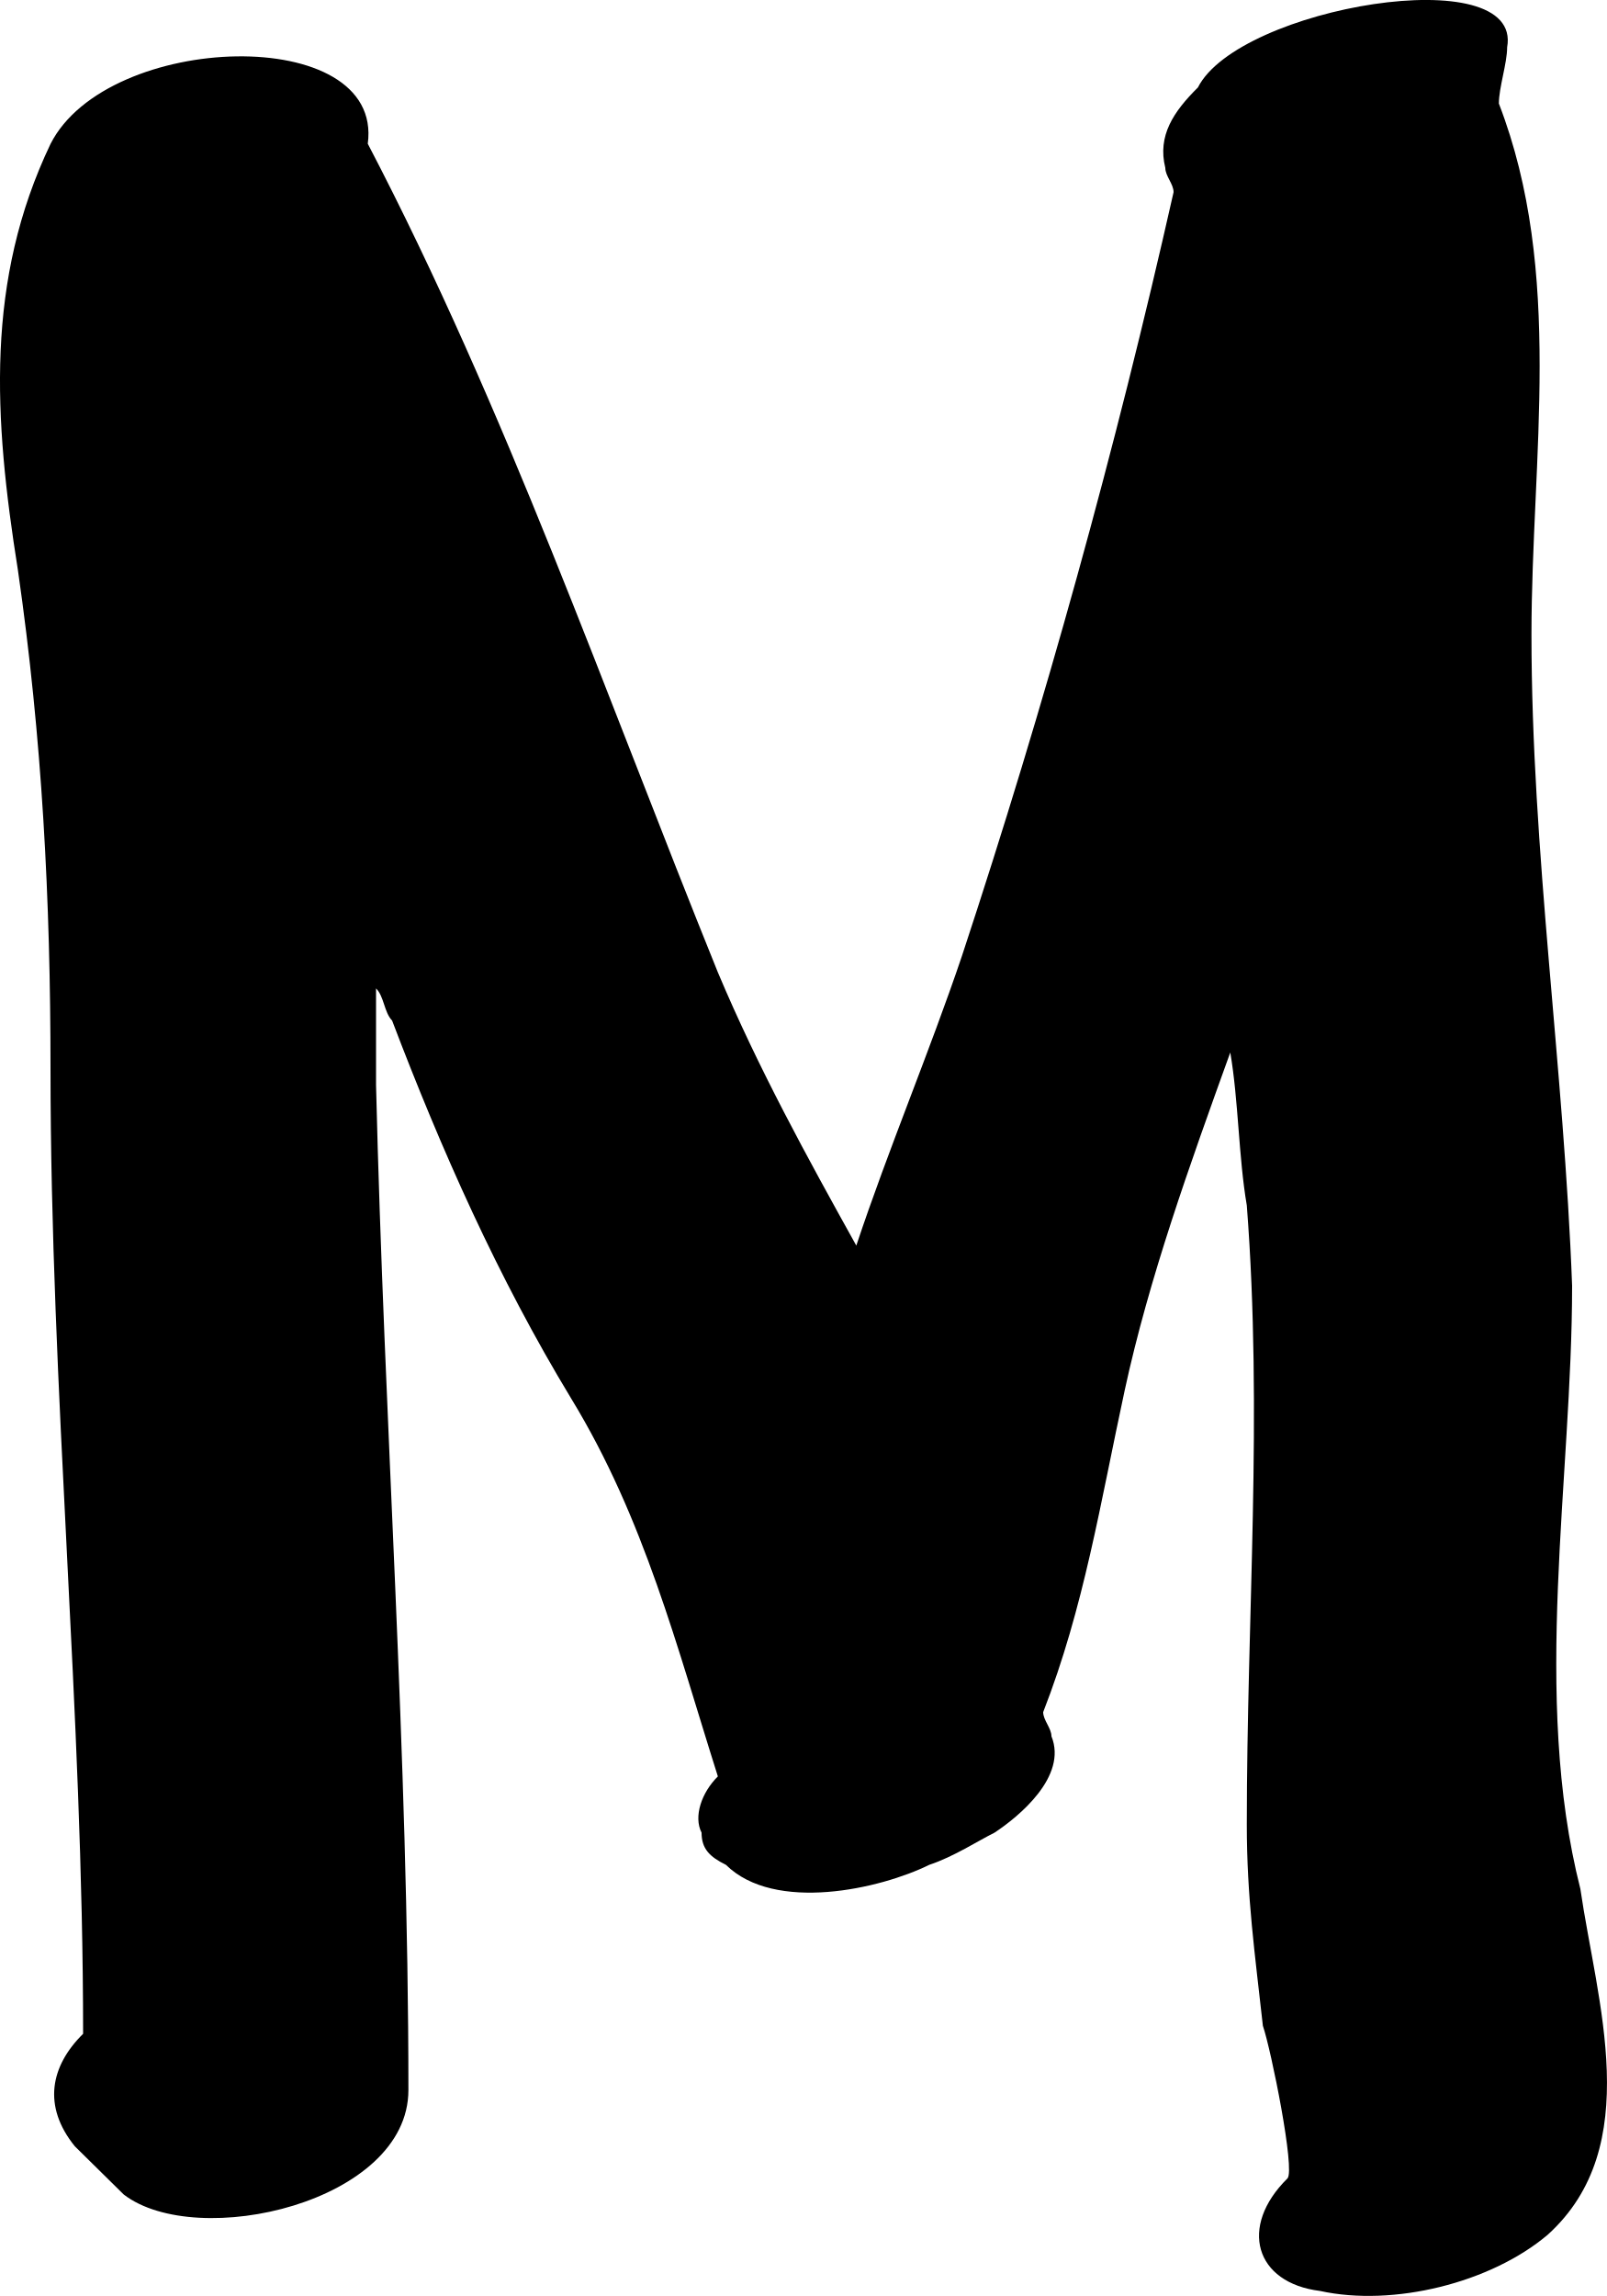
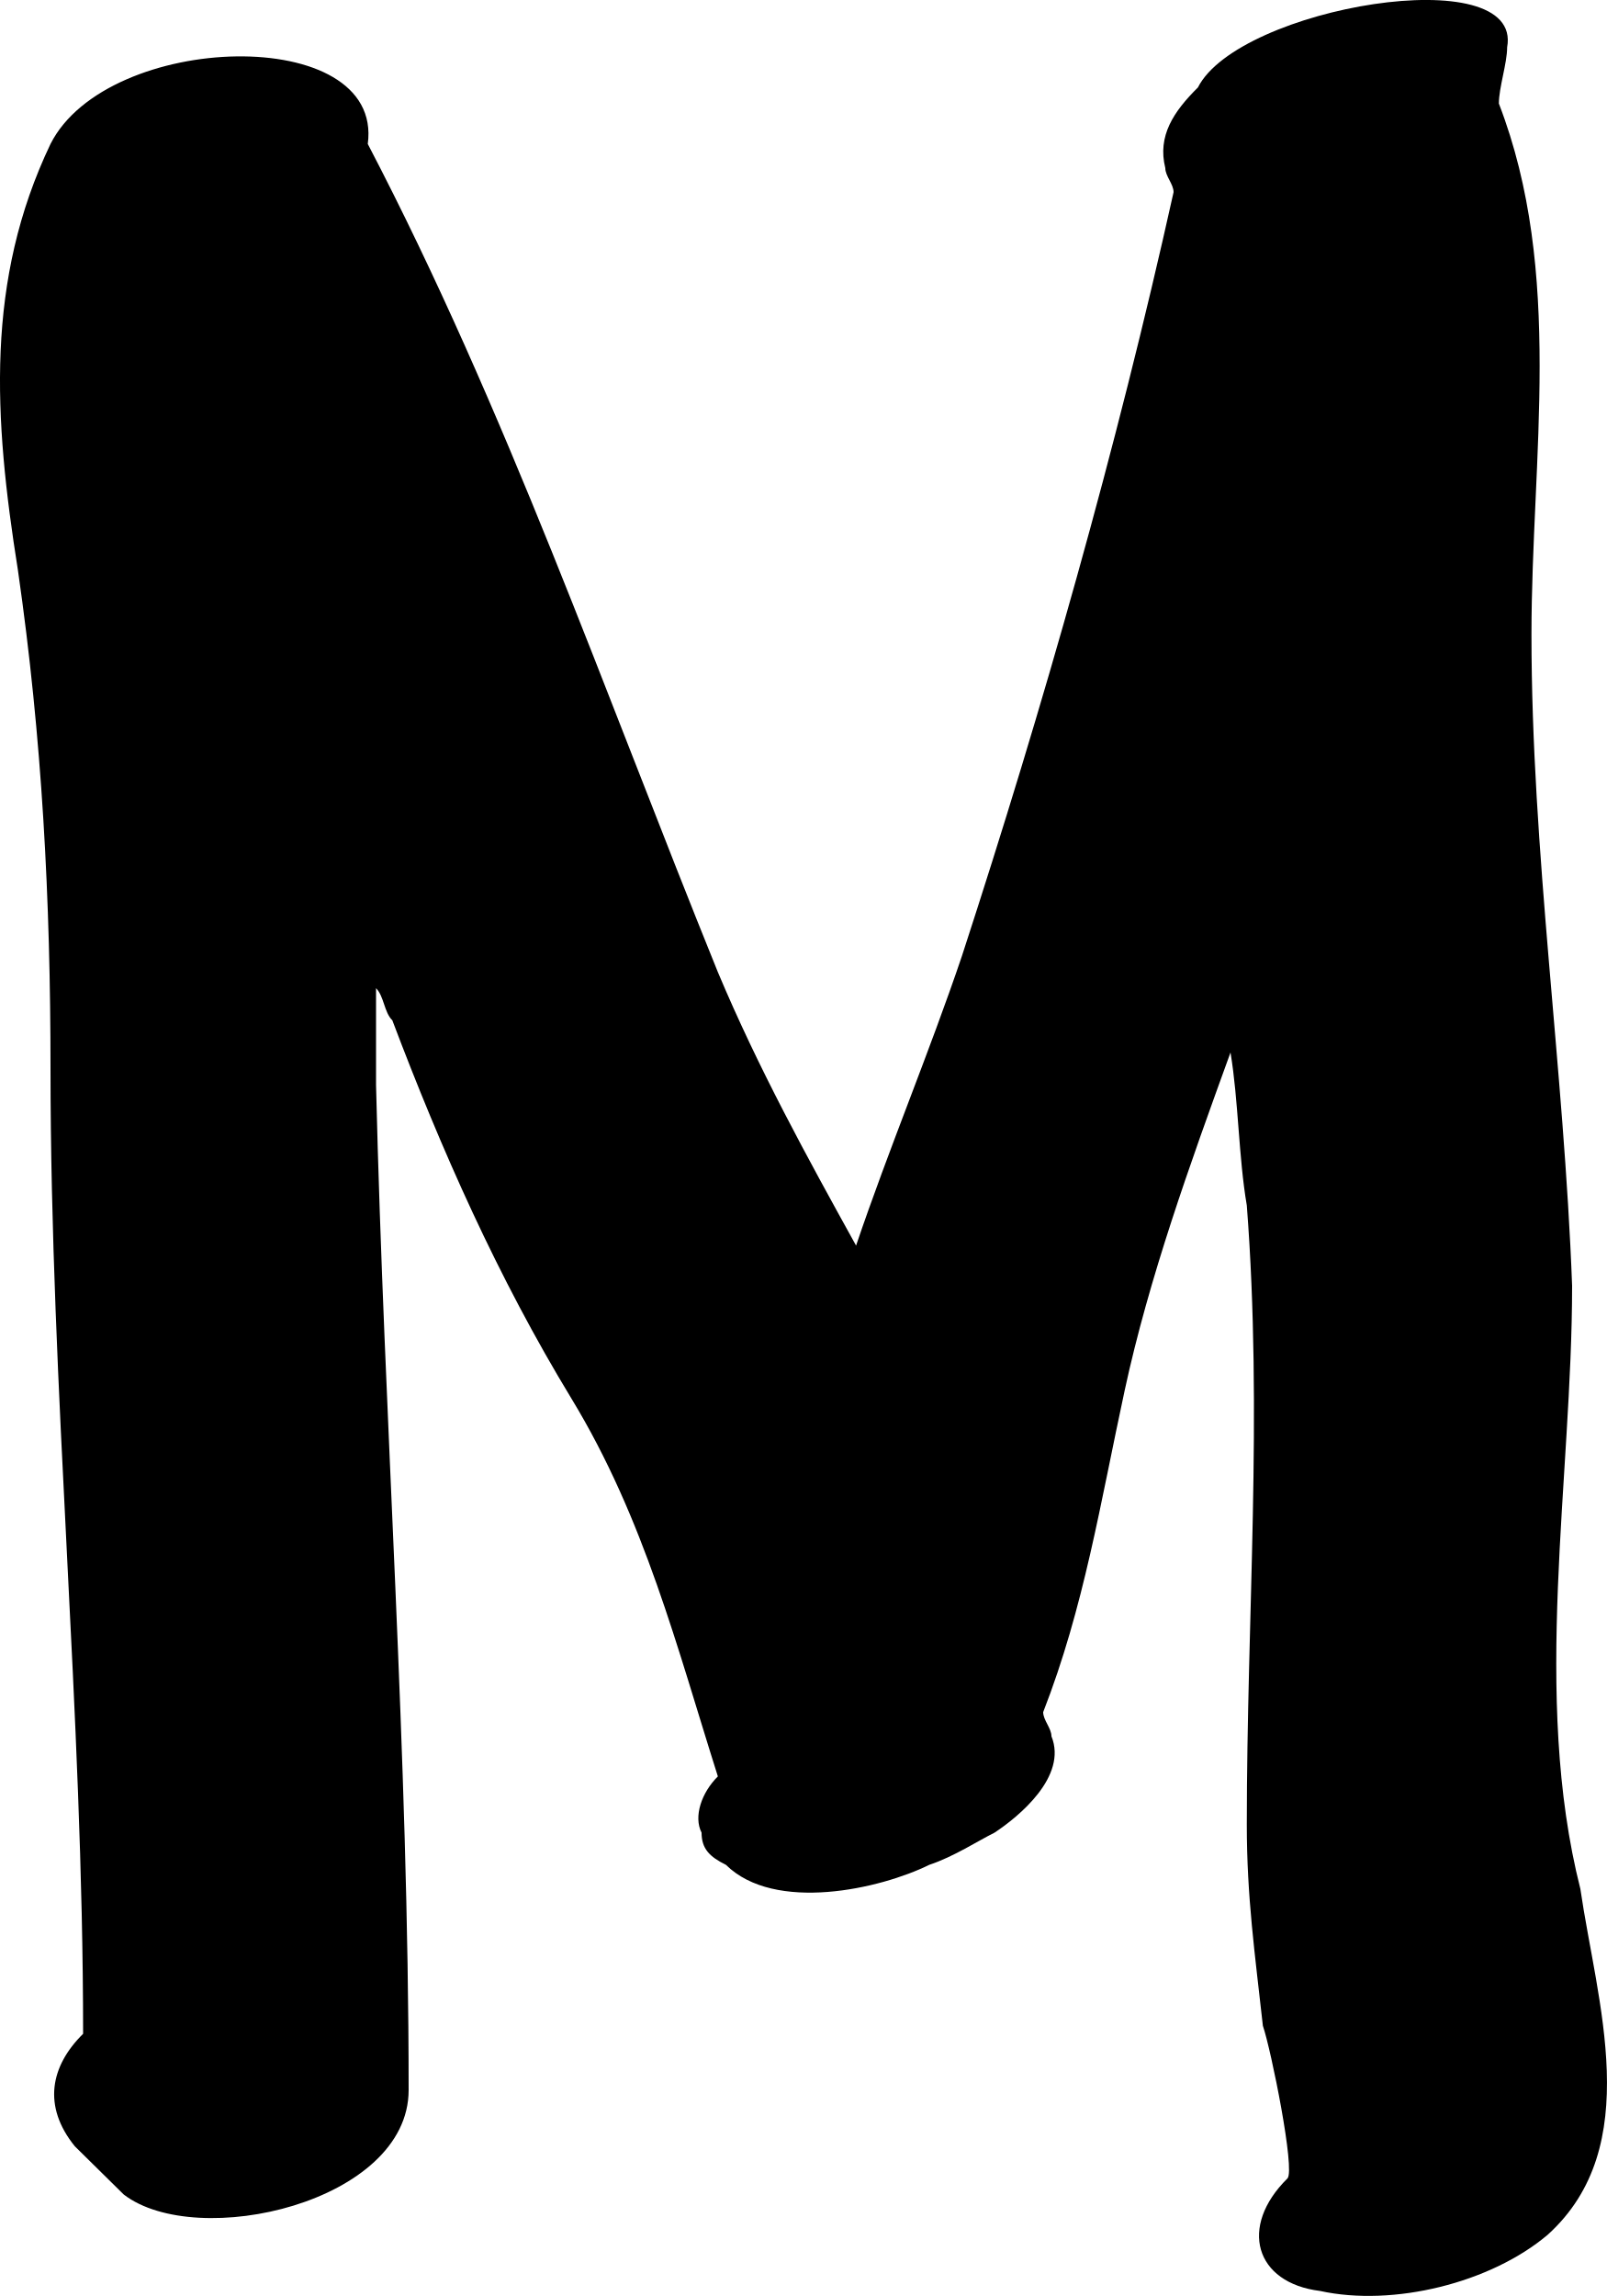
- <svg xmlns="http://www.w3.org/2000/svg" width="7" height="10" fill="none">
-   <path d="M6.848 5.6c-.035-.945-.177-1.891-.177-2.837 0-.77.142-1.576-.142-2.312 0-.07.036-.175.036-.245.07-.385-1.17-.175-1.347.175-.106.105-.177.21-.142.35 0 .036.036.07.036.106a35.557 35.557 0 01-.922 3.327c-.142.42-.32.84-.46 1.261-.214-.385-.426-.77-.603-1.19C2.63 3.007 2.205 1.781 1.602.626 1.673.1.468.137.22.627c-.284.595-.248 1.19-.142 1.856.106.735.142 1.436.142 2.172 0 1.4.142 2.802.142 4.203-.142.14-.178.315-.036.49l.213.21c.319.245 1.24.035 1.24-.455 0-1.471-.106-2.907-.141-4.378v-.42c.035.034.035.104.07.14.213.56.461 1.12.78 1.646.32.525.461 1.085.639 1.646-.071.07-.107.175-.071.245 0 .07.035.105.106.14.213.21.673.105.886 0 .106-.035.213-.105.284-.14.106-.07.319-.245.248-.42 0-.035-.036-.07-.036-.105.178-.456.249-.911.355-1.401.106-.49.283-.981.46-1.472.036.21.036.456.072.666.07.91 0 1.786 0 2.697 0 .315.035.56.07.876.036.105.142.63.107.665-.213.21-.142.455.142.49.319.07.744-.035.992-.245.425-.385.213-1.016.142-1.506-.213-.84-.036-1.786-.036-2.627z" fill="#000" />
+ <svg xmlns="http://www.w3.org/2000/svg" width="7" height="10" viewBox="0 0 7 10" fill="none">
+   <path d="M6.848 5.6C6.813 4.655 6.671 3.709 6.671 2.763C6.671 1.993 6.813 1.187 6.529 0.451C6.529 0.381 6.565 0.276 6.565 0.206C6.636 -0.179 5.395 0.031 5.218 0.381C5.112 0.486 5.041 0.592 5.076 0.732C5.076 0.767 5.112 0.802 5.112 0.837C4.863 1.958 4.544 3.078 4.19 4.164C4.048 4.584 3.871 5.005 3.729 5.425C3.516 5.04 3.304 4.655 3.127 4.234C2.63 3.008 2.205 1.782 1.602 0.627C1.673 0.101 0.468 0.136 0.22 0.627C-0.064 1.222 -0.028 1.817 0.078 2.483C0.184 3.218 0.22 3.919 0.22 4.655C0.22 6.056 0.362 7.457 0.362 8.858C0.22 8.998 0.184 9.173 0.326 9.348C0.397 9.418 0.468 9.488 0.539 9.558C0.858 9.803 1.78 9.593 1.78 9.103C1.78 7.632 1.673 6.196 1.638 4.725C1.638 4.584 1.638 4.444 1.638 4.304C1.673 4.339 1.673 4.409 1.709 4.444C1.921 5.005 2.169 5.565 2.489 6.091C2.808 6.616 2.949 7.176 3.127 7.737C3.056 7.807 3.02 7.912 3.056 7.982C3.056 8.052 3.091 8.087 3.162 8.122C3.375 8.332 3.835 8.227 4.048 8.122C4.154 8.087 4.261 8.017 4.332 7.982C4.438 7.912 4.651 7.737 4.58 7.562C4.58 7.527 4.544 7.492 4.544 7.457C4.722 7.001 4.793 6.546 4.899 6.056C5.005 5.565 5.182 5.075 5.36 4.584C5.395 4.795 5.395 5.04 5.431 5.25C5.501 6.161 5.431 7.036 5.431 7.947C5.431 8.262 5.466 8.507 5.501 8.823C5.537 8.928 5.643 9.453 5.608 9.488C5.395 9.698 5.466 9.943 5.75 9.978C6.069 10.048 6.494 9.943 6.742 9.733C7.167 9.348 6.955 8.717 6.884 8.227C6.671 7.386 6.848 6.441 6.848 5.6Z" fill="black" />
</svg>
